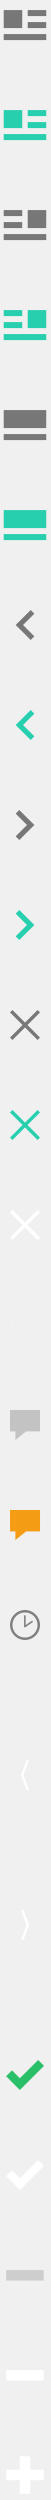
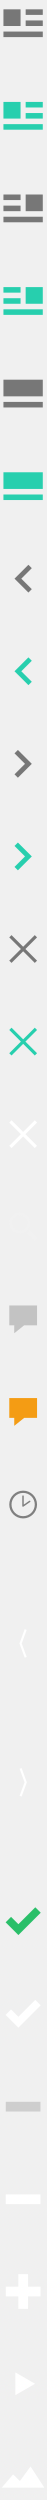
- <svg xmlns="http://www.w3.org/2000/svg" version="1.1" id="Layer_1" x="0px" y="0px" width="100.069px" height="5000px" viewBox="0 0 100.069 5000" enable-background="new 0 0 100.069 5000" xml:space="preserve">
+ <svg xmlns="http://www.w3.org/2000/svg" version="1.1" id="Layer_1" x="0px" y="0px" width="100.11px" height="5400.344px" viewBox="0 0 100.11 5400.344" enable-background="new 0 0 100.11 5400.344" xml:space="preserve">
  <rect x="12.431" y="4540.169" fill="#CECECE" width="75" height="21" />
  <polygon id="check-mark-icon_1_" fill="#2ABF69" points="76.245,4119.999 39.722,4156.528 23.895,4140.704 12.169,4152.44   39.722,4179.999 87.989,4131.733 " />
  <g id="Layer_8">
    <g>
      <path fill="#808080" d="M50,3220c-16.542,0-30,13.459-30,30.001c0,16.541,13.458,29.998,30,29.998s30-13.457,30-29.998    C80,3233.459,66.542,3220,50,3220z M50,3275.112c-13.848,0-25.11-11.268-25.11-25.111c0-13.846,11.263-25.111,25.11-25.111    s25.113,11.266,25.113,25.111C75.113,3263.845,63.848,3275.112,50,3275.112z M65.498,3242.284c0.5,0.727,0.318,1.722-0.41,2.225    l-14.48,10.003c-0.27,0.186-0.589,0.283-0.906,0.283c-0.256,0-0.51-0.062-0.744-0.183c-0.525-0.277-0.854-0.824-0.854-1.414    v-21.414c0-0.882,0.715-1.598,1.598-1.598c0.882,0,1.597,0.716,1.597,1.598v18.365l11.976-8.272    C64,3241.378,64.998,3241.56,65.498,3242.284z" />
    </g>
  </g>
  <polygon fill="#F49C14" points="20.043,3019.999 20.043,3062.855 30.219,3062.855 30.756,3062.855 30.756,3079.999 52.191,3062.855   80.043,3062.855 80.043,3019.999 " />
  <g>
    <rect x="7.431" y="20.169" fill="#777777" width="37" height="36" />
    <rect x="55.431" y="20.169" fill="#777777" width="37" height="12" />
    <rect x="55.431" y="44.169" fill="#777777" width="37" height="12" />
    <rect x="7.431" y="68.169" fill="#777777" width="85" height="12" />
  </g>
  <polygon fill="#777777" points="68.678,1650.022 68.655,1650 68.678,1649.978 61.345,1642.645 61.322,1642.667 38.655,1620   31.322,1627.333 53.989,1650 31.322,1672.667 38.654,1680 61.322,1657.333 61.346,1657.356 " />
  <polygon fill="#777777" points="31.322,1249.977 31.344,1250 31.322,1250.023 38.654,1257.355 38.678,1257.334 61.344,1280   68.678,1272.668 46.01,1250 68.678,1227.332 61.346,1220 38.678,1242.668 38.654,1242.645 " />
  <polygon fill="#777777" points="79.997,2024.882 75.114,2020 50,2045.117 24.885,2020 20.002,2024.882 45.117,2050 20.002,2075.117   24.885,2080 50,2054.883 75.114,2080 79.997,2075.117 54.882,2050 " />
  <path fill="#F1F1F1" d="M65.074,2642.044c0-12.429-10.119-22.533-22.533-22.533c-12.428,0-22.541,10.104-22.541,22.533  c0,12.422,10.113,22.534,22.533,22.534C54.955,2664.578,65.074,2654.466,65.074,2642.044z M42.541,2658.919  c-9.311,0-16.875-7.567-16.875-16.875c0-9.307,7.564-16.875,16.875-16.875c9.303,0,16.875,7.568,16.875,16.875  C59.416,2651.352,51.844,2658.919,42.541,2658.919z M57.713,2663.181l4.98-4.983L80,2675.508l-4.973,4.98L57.713,2663.181z" />
  <g>
    <g>
      <rect x="55.431" y="420.169" fill="#777777" width="37" height="36" />
      <rect x="7.431" y="420.169" fill="#777777" width="37" height="12" />
      <rect x="7.431" y="444.169" fill="#777777" width="37" height="12" />
      <rect x="7.431" y="468.169" fill="#777777" width="85" height="12" />
    </g>
  </g>
  <polyline fill="none" stroke="#FFFFFF" stroke-width="4.614" stroke-miterlimit="10" points="55.501,3520 44.498,3550.159   55.501,3580 " />
  <polyline fill="none" stroke="#FFFFFF" stroke-width="4.614" stroke-miterlimit="10" points="44.498,3820 55.502,3850.159   44.498,3880 " />
  <g>
    <rect x="7.431" y="220.169" fill="#27CFAE" width="37" height="36" />
    <rect x="55.431" y="220.169" fill="#27CFAE" width="37" height="12" />
    <rect x="55.431" y="244.169" fill="#27CFAE" width="37" height="12" />
    <rect x="7.431" y="268.169" fill="#27CFAE" width="85" height="12" />
  </g>
  <g>
    <rect x="55.431" y="620.169" fill="#27CFAE" width="37" height="36" />
    <rect x="7.431" y="620.169" fill="#27CFAE" width="37" height="12" />
    <rect x="7.431" y="644.169" fill="#27CFAE" width="37" height="12" />
    <rect x="7.431" y="668.169" fill="#27CFAE" width="85" height="12" />
  </g>
  <g>
    <rect x="7.431" y="820.169" fill="#777777" width="85" height="36" />
    <rect x="7.431" y="868.169" fill="#777777" width="85" height="12" />
  </g>
  <g>
    <rect x="7.431" y="1020.169" fill="#27CFAE" width="85" height="36" />
    <rect x="7.431" y="1068.169" fill="#27CFAE" width="85" height="12" />
  </g>
  <polygon fill="#27CFAE" points="31.322,1449.977 31.344,1450 31.322,1450.023 38.654,1457.355 38.678,1457.334 61.344,1480   68.678,1472.668 46.01,1450 68.678,1427.332 61.346,1420 38.678,1442.668 38.654,1442.645 " />
  <polygon fill="#27CFAE" points="68.678,1850.022 68.655,1850 68.678,1849.978 61.345,1842.645 61.322,1842.667 38.655,1820   31.322,1827.333 53.989,1850 31.322,1872.667 38.654,1880 61.322,1857.333 61.346,1857.356 " />
  <polygon fill="#27CFAE" points="79.997,2224.882 75.114,2220 50,2245.117 24.885,2220 20.002,2224.882 45.117,2250 20.002,2275.117   24.885,2280 50,2254.883 75.114,2280 79.997,2275.117 54.882,2250 " />
  <polygon fill="#C3C3C3" points="20.043,2819.999 20.043,2862.855 30.219,2862.855 30.756,2862.855 30.756,2879.999 52.191,2862.855   80.043,2862.855 80.043,2819.999 " />
  <polygon fill="#FFFFFF" points="79.997,2424.882 75.114,2420 50,2445.117 24.885,2420 20.002,2424.882 45.117,2450 20.002,2475.117   24.885,2480 50,2454.883 75.114,2480 79.997,2475.117 54.882,2450 " />
  <polygon id="check-mark-icon_4_" fill="#FFFFFF" points="76.176,4320 39.652,4356.529 23.825,4340.705 12.1,4352.441 39.652,4380   87.92,4331.734 " />
  <rect x="12.431" y="4740.169" fill="#FFFFFF" width="75" height="21" />
  <polygon fill="#FFFFFF" points="87.569,4939.5 60.569,4939.5 60.569,4912.5 39.569,4912.5 39.569,4939.5 12.569,4939.5   12.569,4960.5 39.569,4960.5 39.569,4987.5 60.569,4987.5 60.569,4960.5 87.569,4960.5 " />
+   <polygon fill="#FFFFFF" points="33.179,5124.709 75.671,5149.244 33.179,5173.777 " />
+   <polygon fill="#FFFFFF" points="3.67,5373.67 28.292,5345.076 42.986,5359.373 66.019,5328 95.804,5373.67 " />
</svg>
